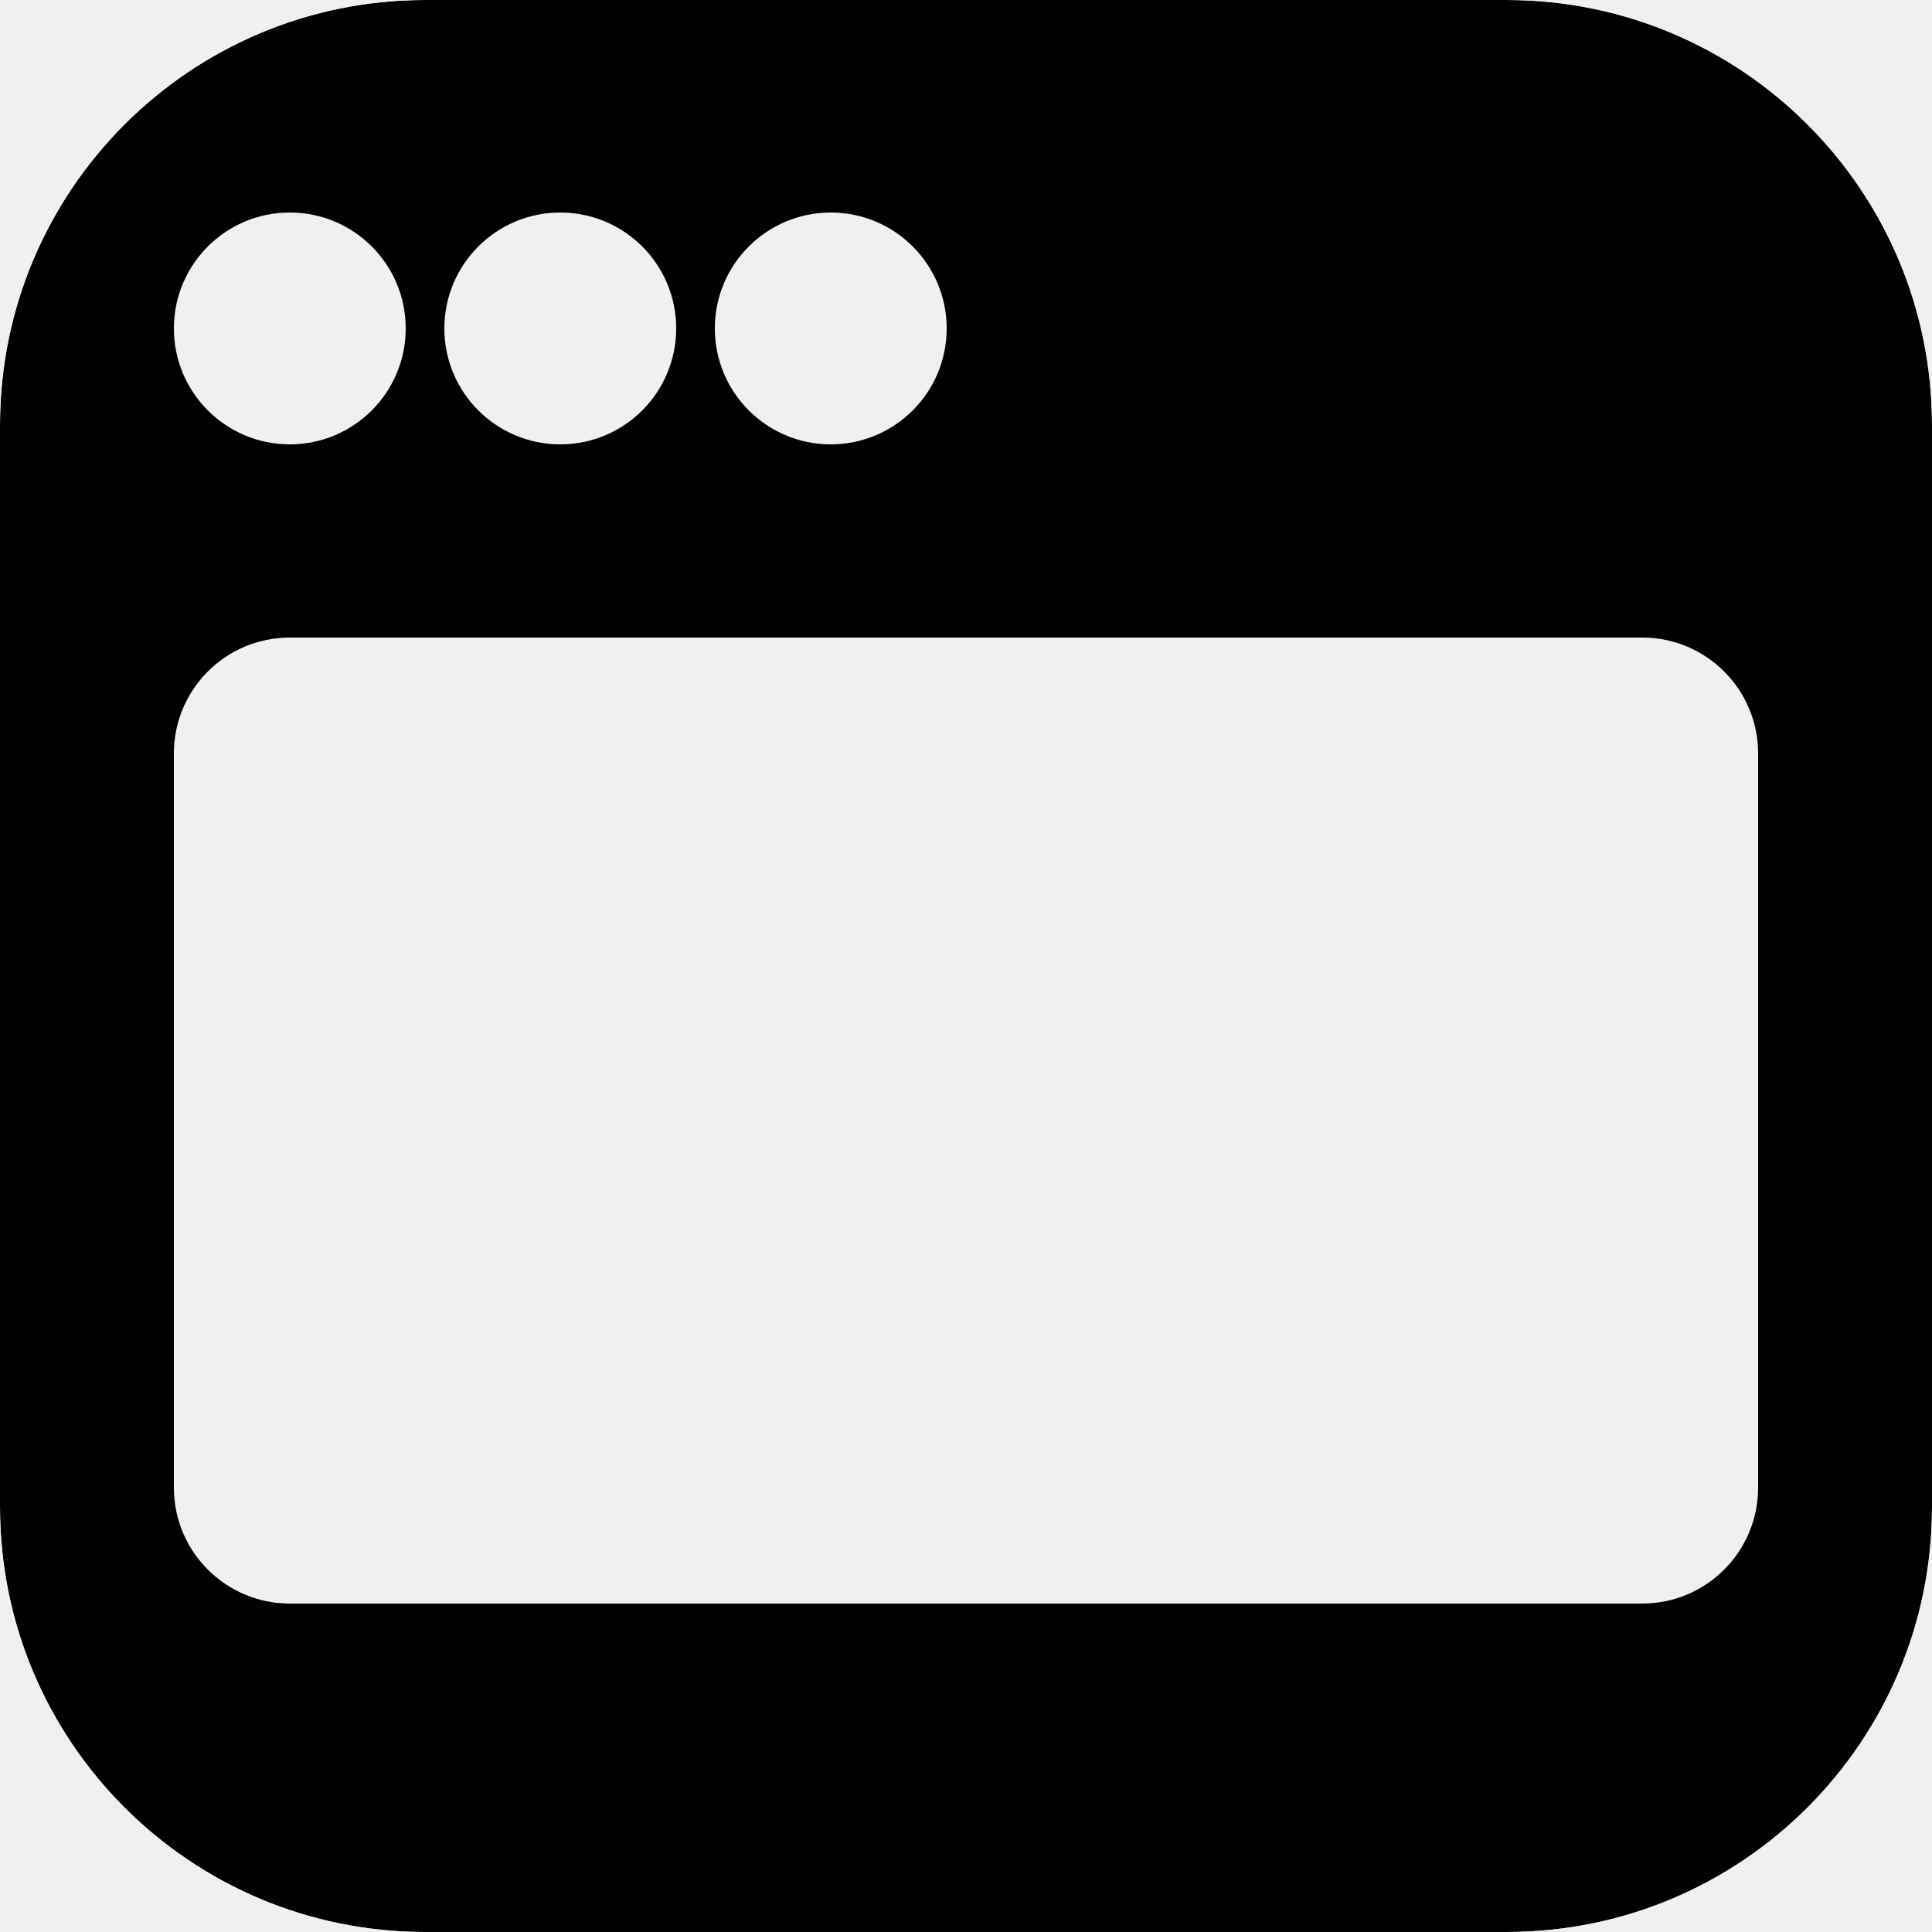
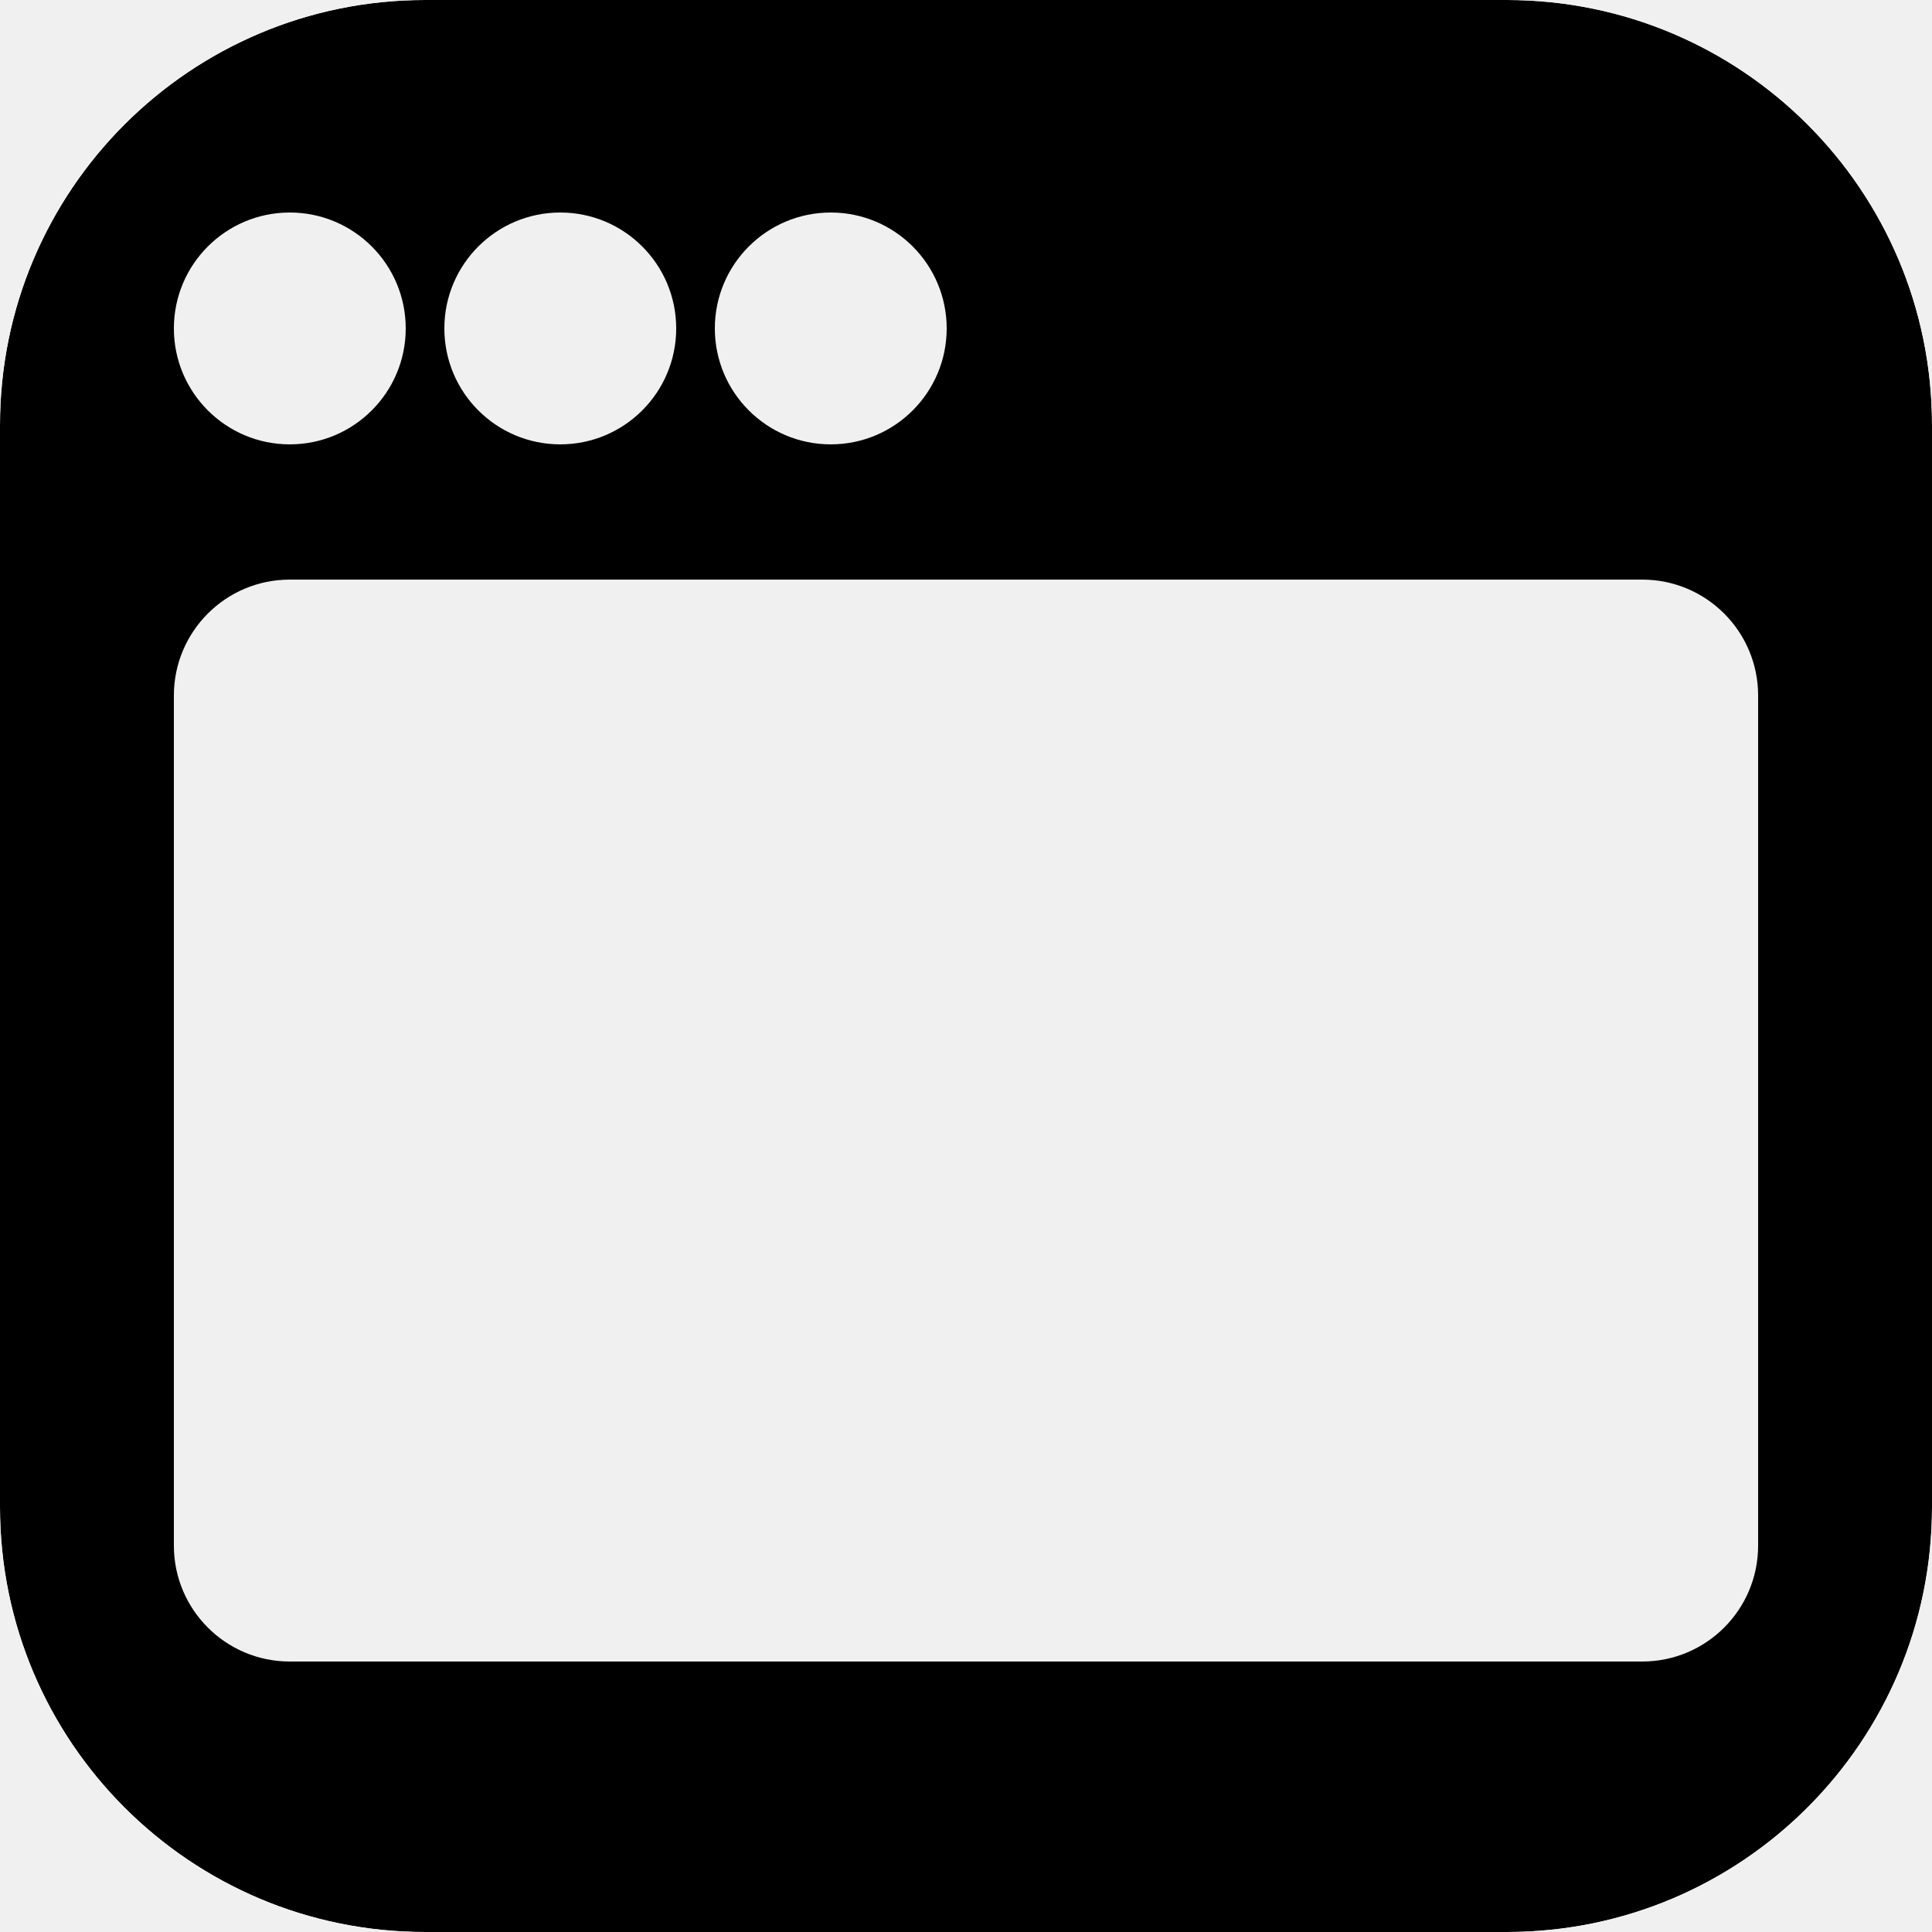
<svg xmlns="http://www.w3.org/2000/svg" viewBox="0 0 100 100">
  <defs>
    <mask id="window-cutouts" maskUnits="userSpaceOnUse" x="0" y="0" width="100" height="100">
      <rect width="100" height="100" rx="22" fill="#fff" />
      <circle cx="15" cy="17" r="6" fill="#000" />
      <circle cx="29" cy="17" r="6" fill="#000" />
      <circle cx="43" cy="17" r="6" fill="#000" />
-       <rect x="9" y="33" width="82" height="50" rx="6" fill="#000" />
+       <rect x="9" y="30" width="82" height="56" rx="6" fill="#000" />
    </mask>
  </defs>
  <rect width="100" height="100" rx="22" fill="currentColor" mask="url(#window-cutouts)" />
</svg>
